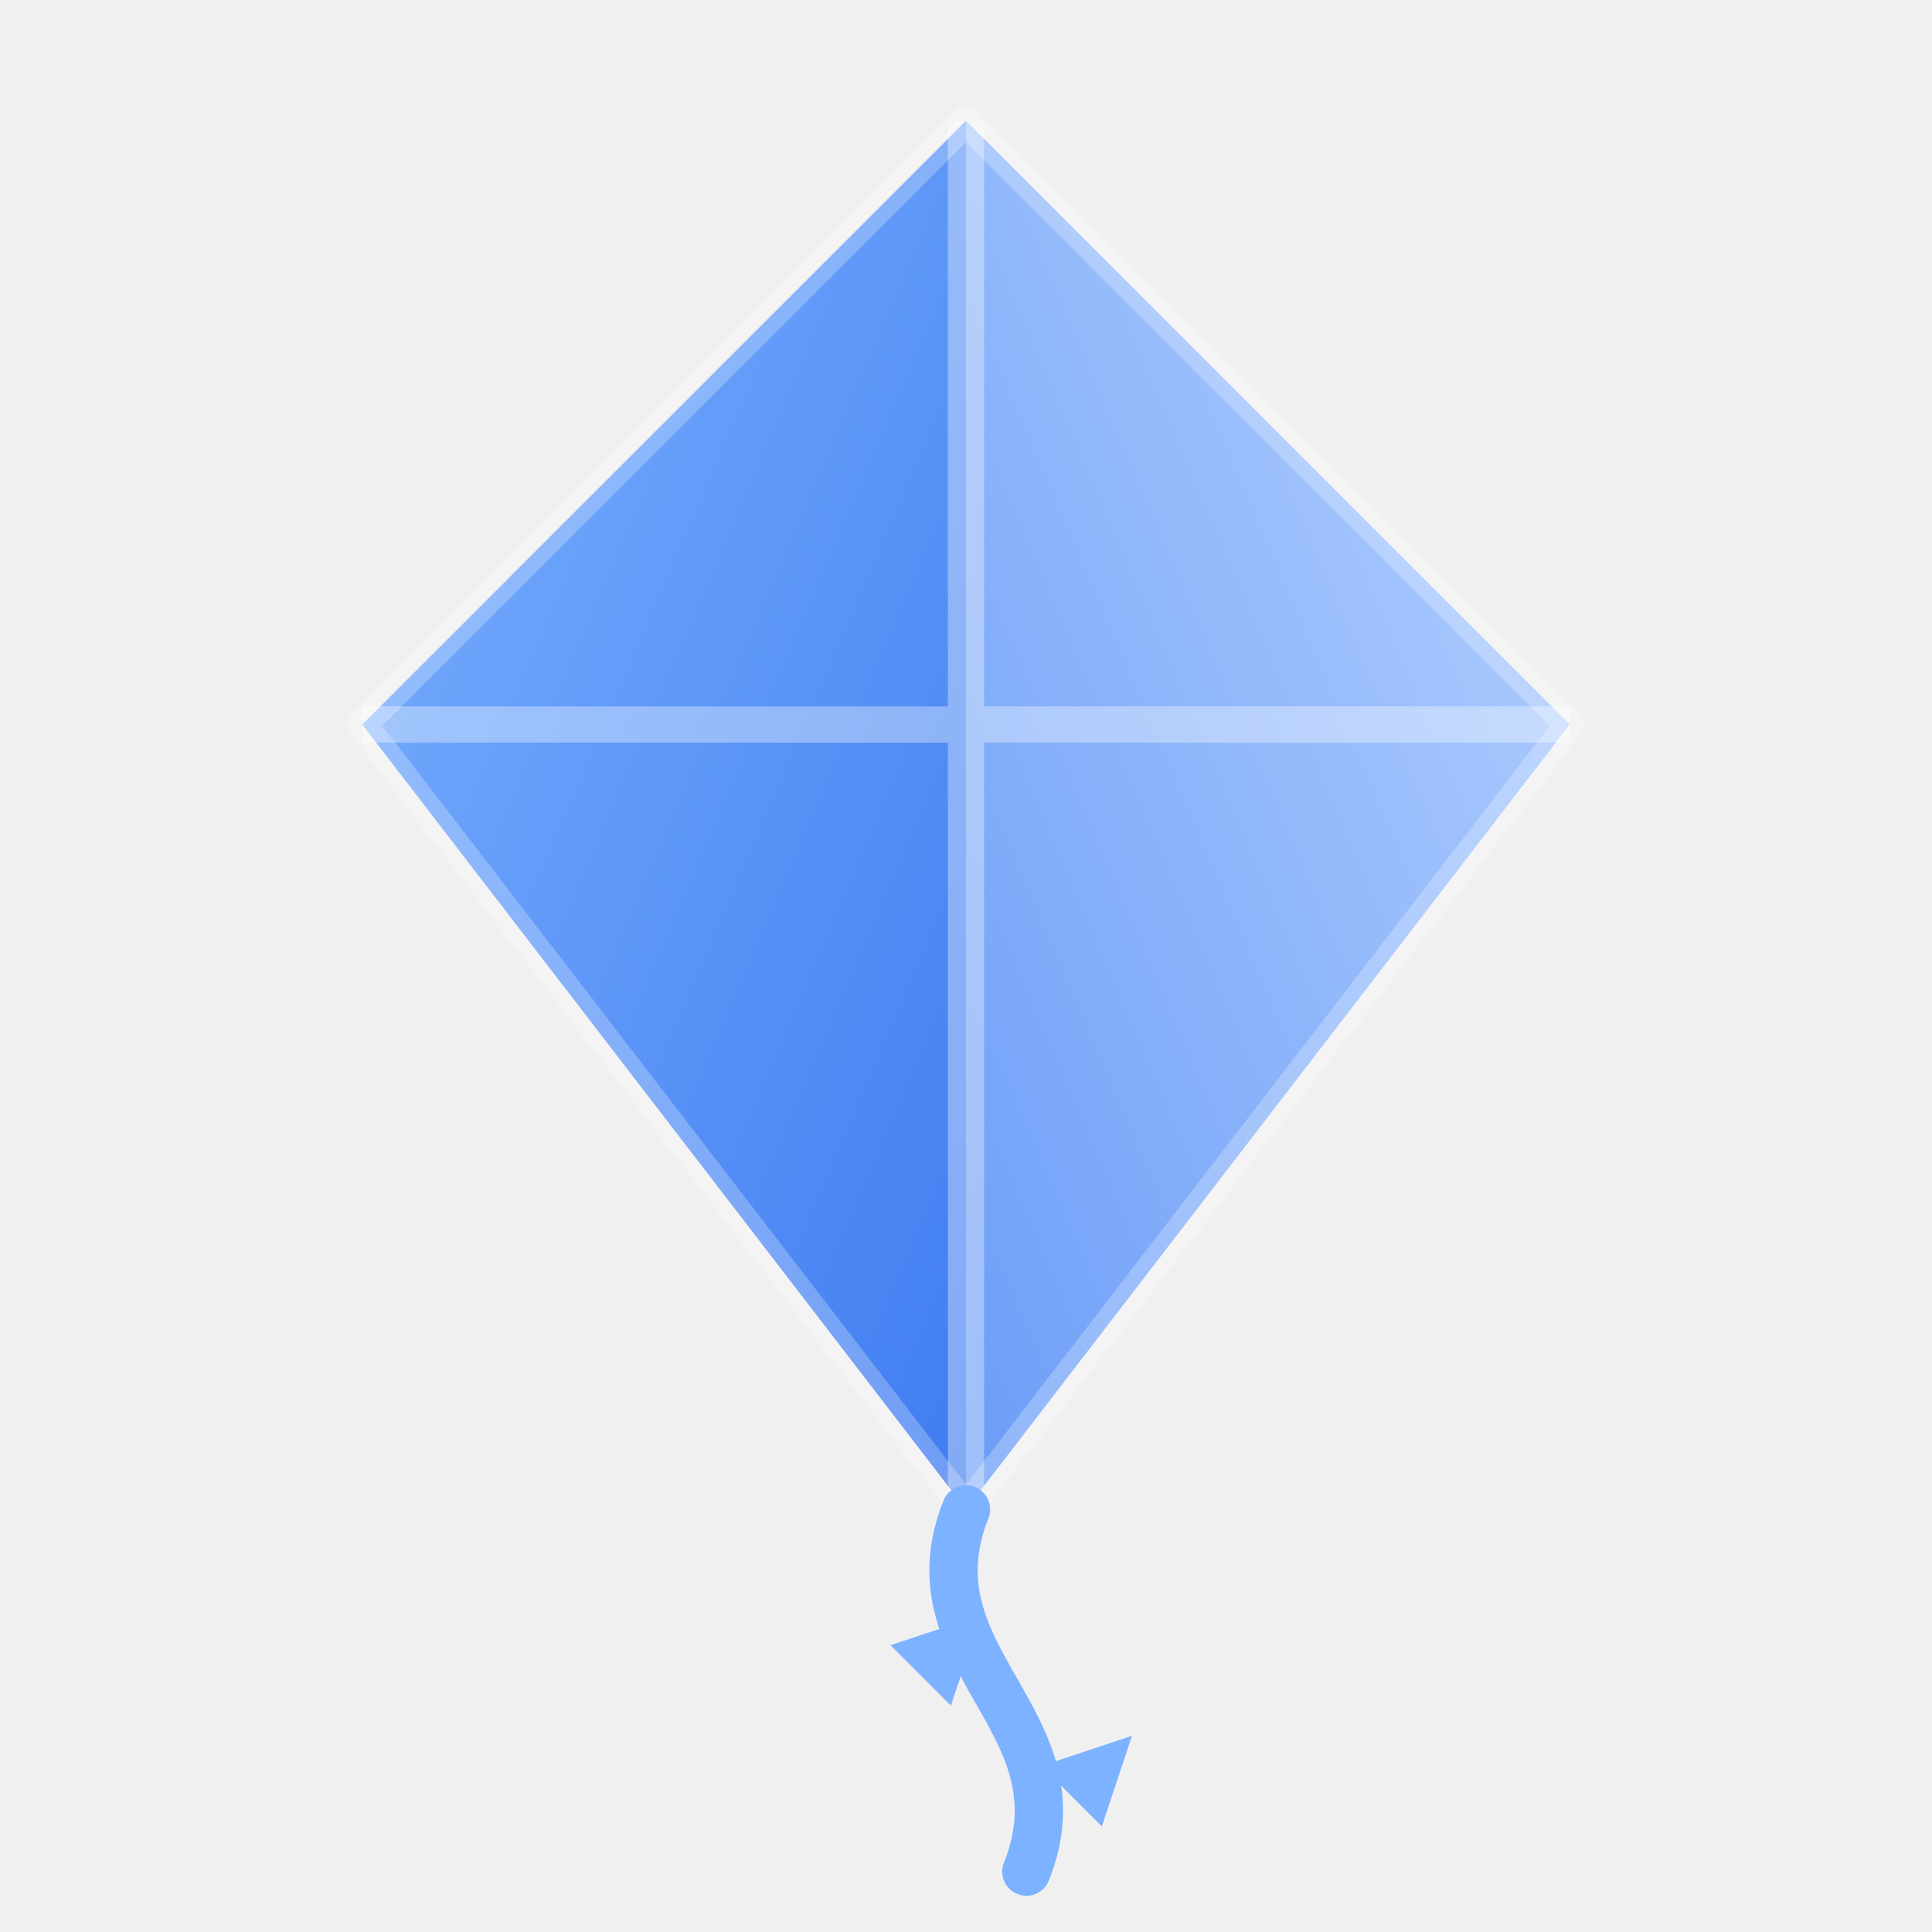
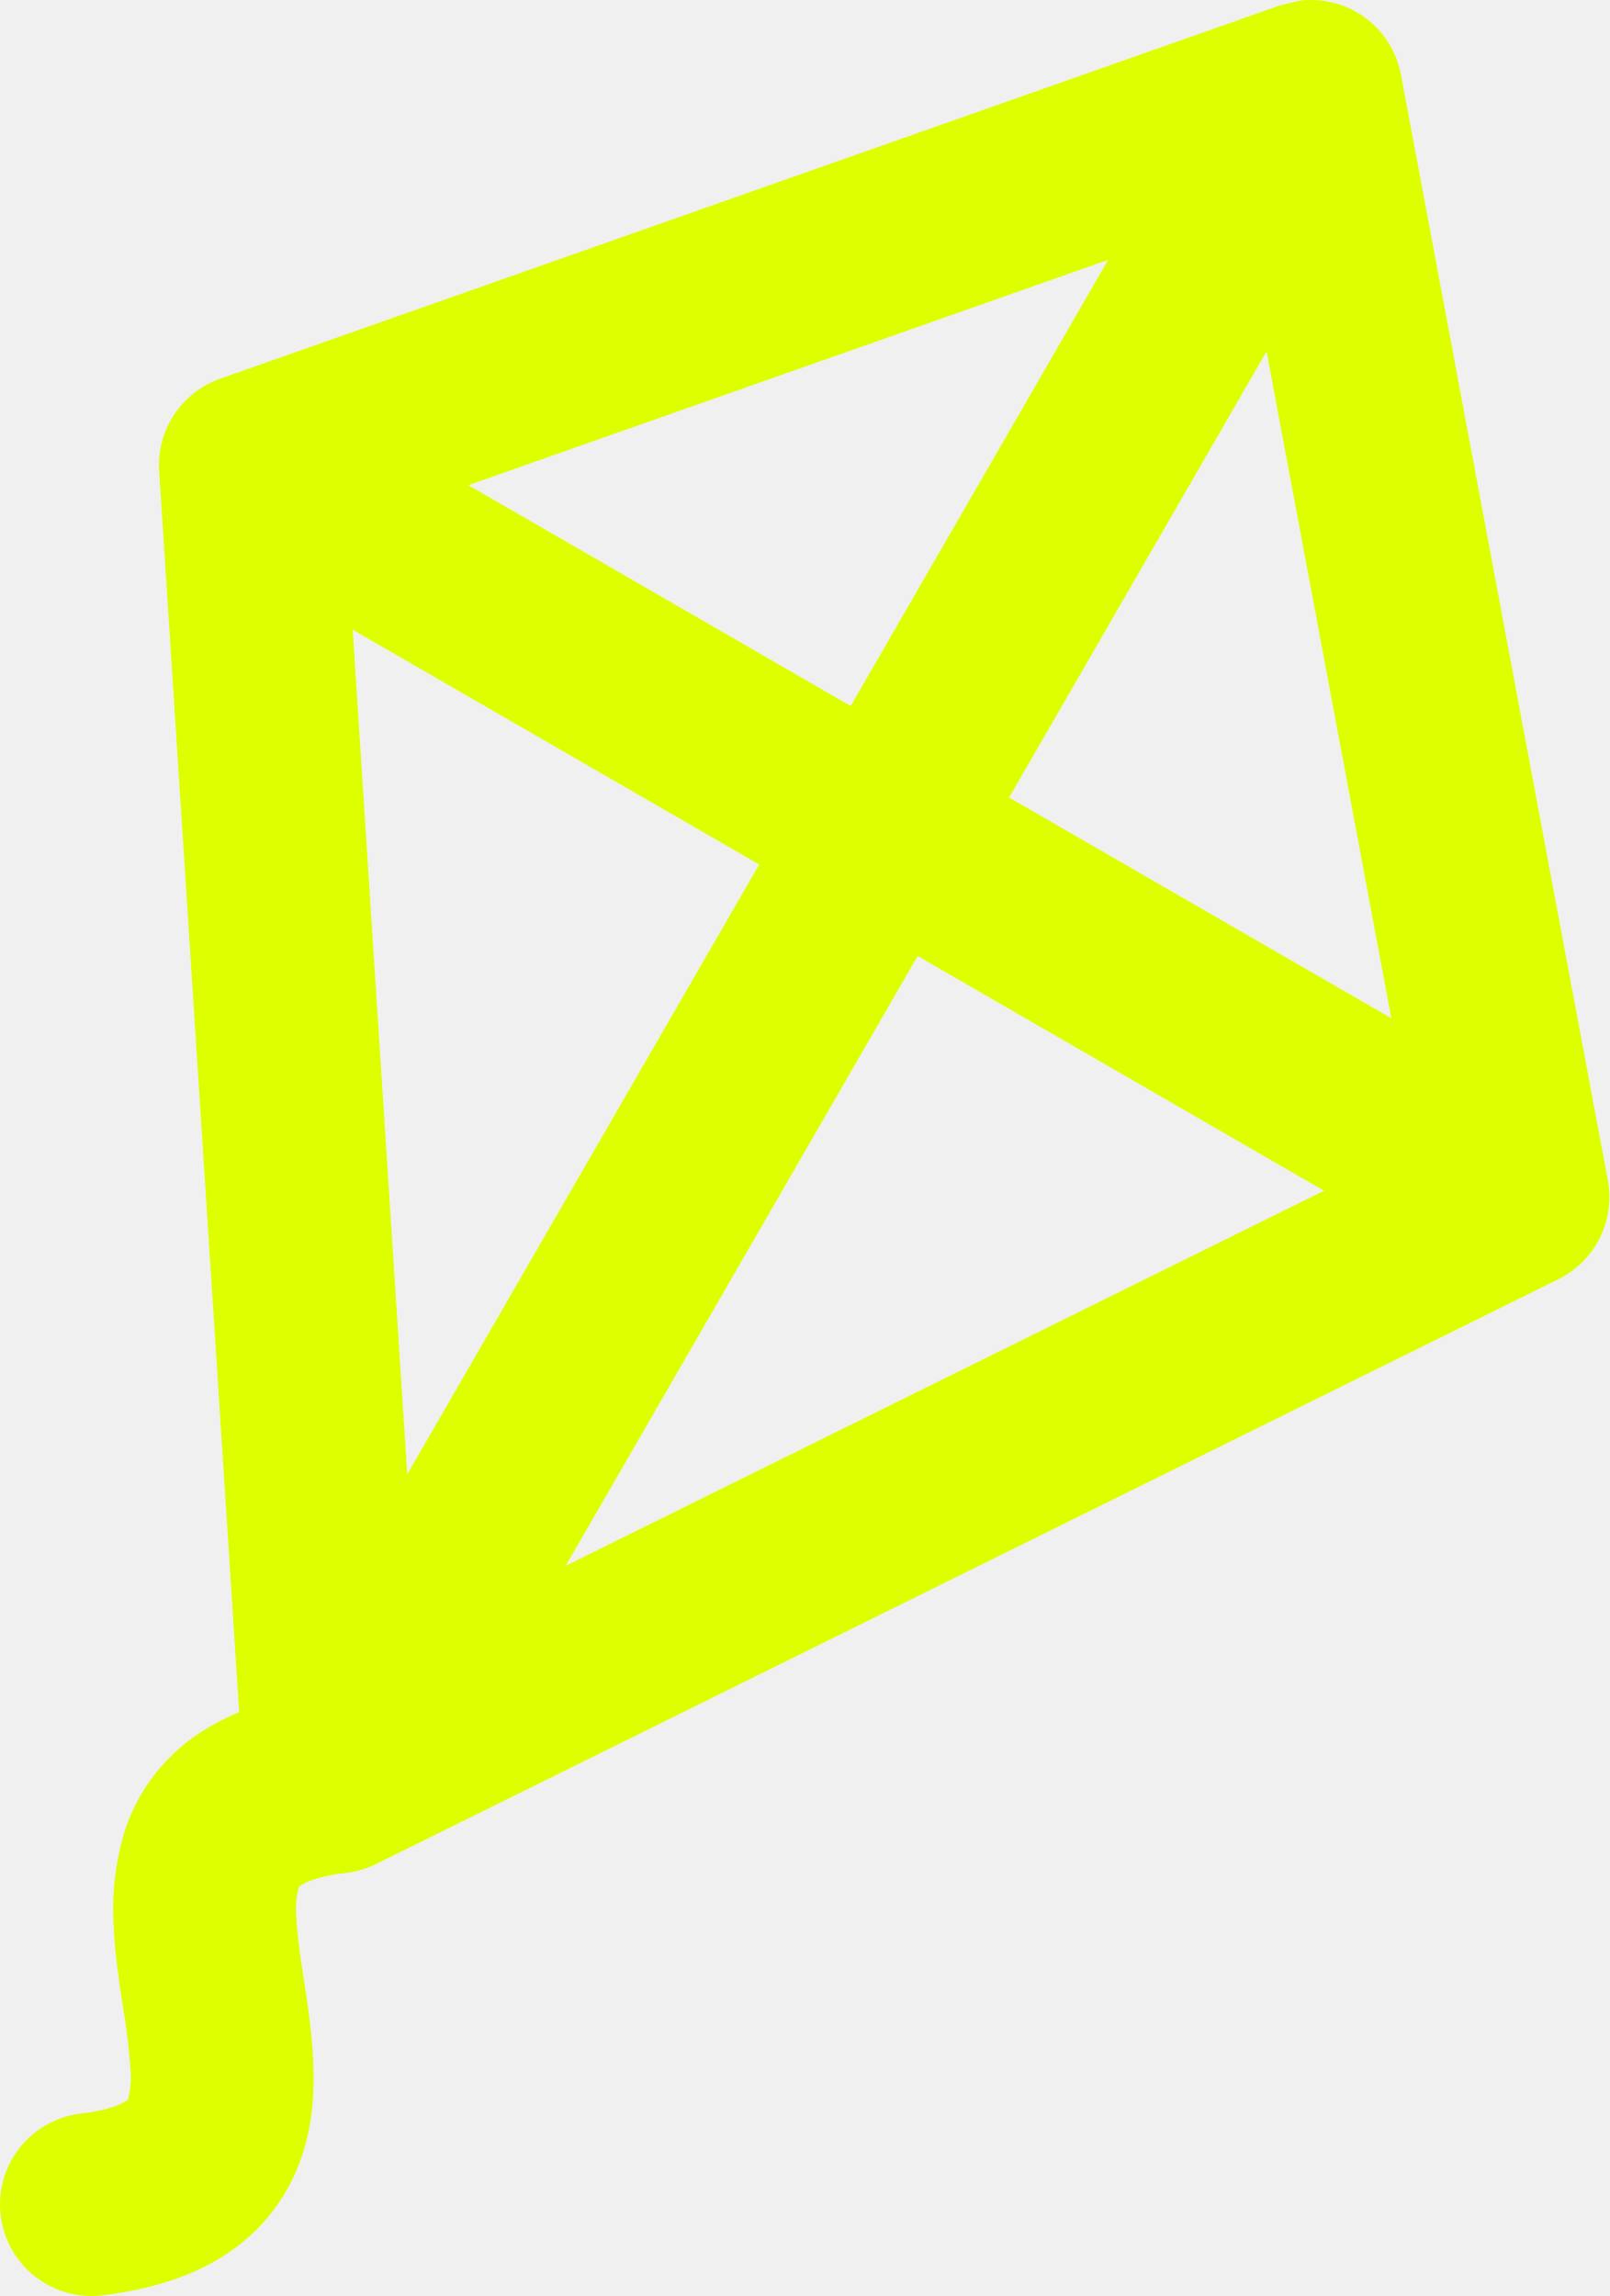
- <svg xmlns="http://www.w3.org/2000/svg" viewBox="0 0 64 64" width="64" height="64">
-   <defs>
-     <linearGradient id="l" x1="0" y1="0" x2="1" y2="1">
-       <stop offset="0" stop-color="#7cb2ff" />
-       <stop offset="1" stop-color="#3f7cf0" />
-     </linearGradient>
-     <linearGradient id="r" x1="1" y1="0" x2="0" y2="1">
-       <stop offset="0" stop-color="#b9d4ff" />
-       <stop offset="1" stop-color="#6a9cf7" />
-     </linearGradient>
-   </defs>
-   <path d="M32 4 L32 50 L12 24 Z" fill="url(#l)" />
-   <path d="M32 4 L52 24 L32 50 Z" fill="url(#r)" />
-   <path d="M32 4 L32 50 M12 24 L52 24" stroke="#fff" stroke-opacity=".35" stroke-width="1.2" />
-   <path d="M32 4 L52 24 L32 50 L12 24 Z" fill="none" stroke="#fff" stroke-opacity=".25" stroke-linejoin="round" />
-   <path d="M32 50 C 30 55, 36 57, 34 62" fill="none" stroke="#7cb2ff" stroke-width="1.6" stroke-linecap="round" />
-   <path d="M29.5 54.5 l3 -1 l-1 3 z M34.5 58.5 l3 -1 l-1 3 z" fill="#7cb2ff" />
+ <svg xmlns="http://www.w3.org/2000/svg" viewBox="0 0 600 856" width="600" height="856" fill="#DDFF00">
+   <path d="M505.794 4.552C514.44 9.547 520.432 18.05 522.29 27.82L599.417 439.998C600.786 447.313 599.729 454.875 596.409 461.535C593.089 468.194 587.686 473.587 581.022 476.894L140.18 694.959C135.142 697.444 129.57 698.648 123.956 698.464C118.343 698.28 112.861 696.714 107.997 693.905C103.133 691.095 99.036 687.129 96.07 682.357C93.104 677.586 91.36 672.156 90.993 666.549L59.341 175.574C58.871 168.146 60.839 160.769 64.943 154.562C69.048 148.356 75.067 143.66 82.083 141.188L477.451 1.921L484.591 0.247C491.938 -0.639 499.374 0.871 505.794 4.552ZM129.044 196.926L155.8 611.018L527.592 427.126L462.556 79.474L129.044 196.926Z" />
+   <path d="M518.278 51.153L154.562 681.395L95.5 647.281L459.216 17.039L518.278 51.153Z" />
+   <path d="M582.913 416.73L548.814 475.816L76.32 202.906L110.419 143.819L582.913 416.73ZM129.1 698.206C118.314 699.539 113.777 701.835 112.249 702.843C111.462 703.334 111.455 703.456 111.277 703.983C110.402 707.566 110.138 711.27 110.497 714.941C110.793 721.414 111.803 728.615 113.271 737.971C114.586 746.609 116.264 757.347 116.724 768.012C117.306 778.685 116.794 791.688 112.25 804.693C107.438 818.489 98.551 830.941 84.725 840.161C71.537 848.931 55.661 853.626 38.178 855.755C33.732 856.291 29.224 855.946 24.912 854.739C20.6 853.532 16.567 851.487 13.045 848.721C9.522 845.954 6.579 842.521 4.383 838.617C2.187 834.713 0.78 830.414 0.245 825.967C-0.291 821.519 0.054 817.009 1.261 812.695C2.467 808.381 4.511 804.347 7.276 800.823C10.041 797.299 13.473 794.354 17.375 792.157C21.278 789.96 25.575 788.553 30.02 788.017C40.779 786.732 45.344 784.389 46.871 783.381C47.686 782.843 47.666 782.768 47.844 782.241C48.719 778.658 48.982 774.954 48.624 771.283C48.108 763.563 47.182 755.875 45.85 748.253C44.535 739.615 42.81 728.849 42.397 718.212C41.556 705.812 43.074 693.365 46.871 681.531C51.876 666.984 61.576 654.515 74.443 646.09C87.631 637.321 103.507 632.625 120.943 630.469L129.1 698.206Z" />
</svg>
